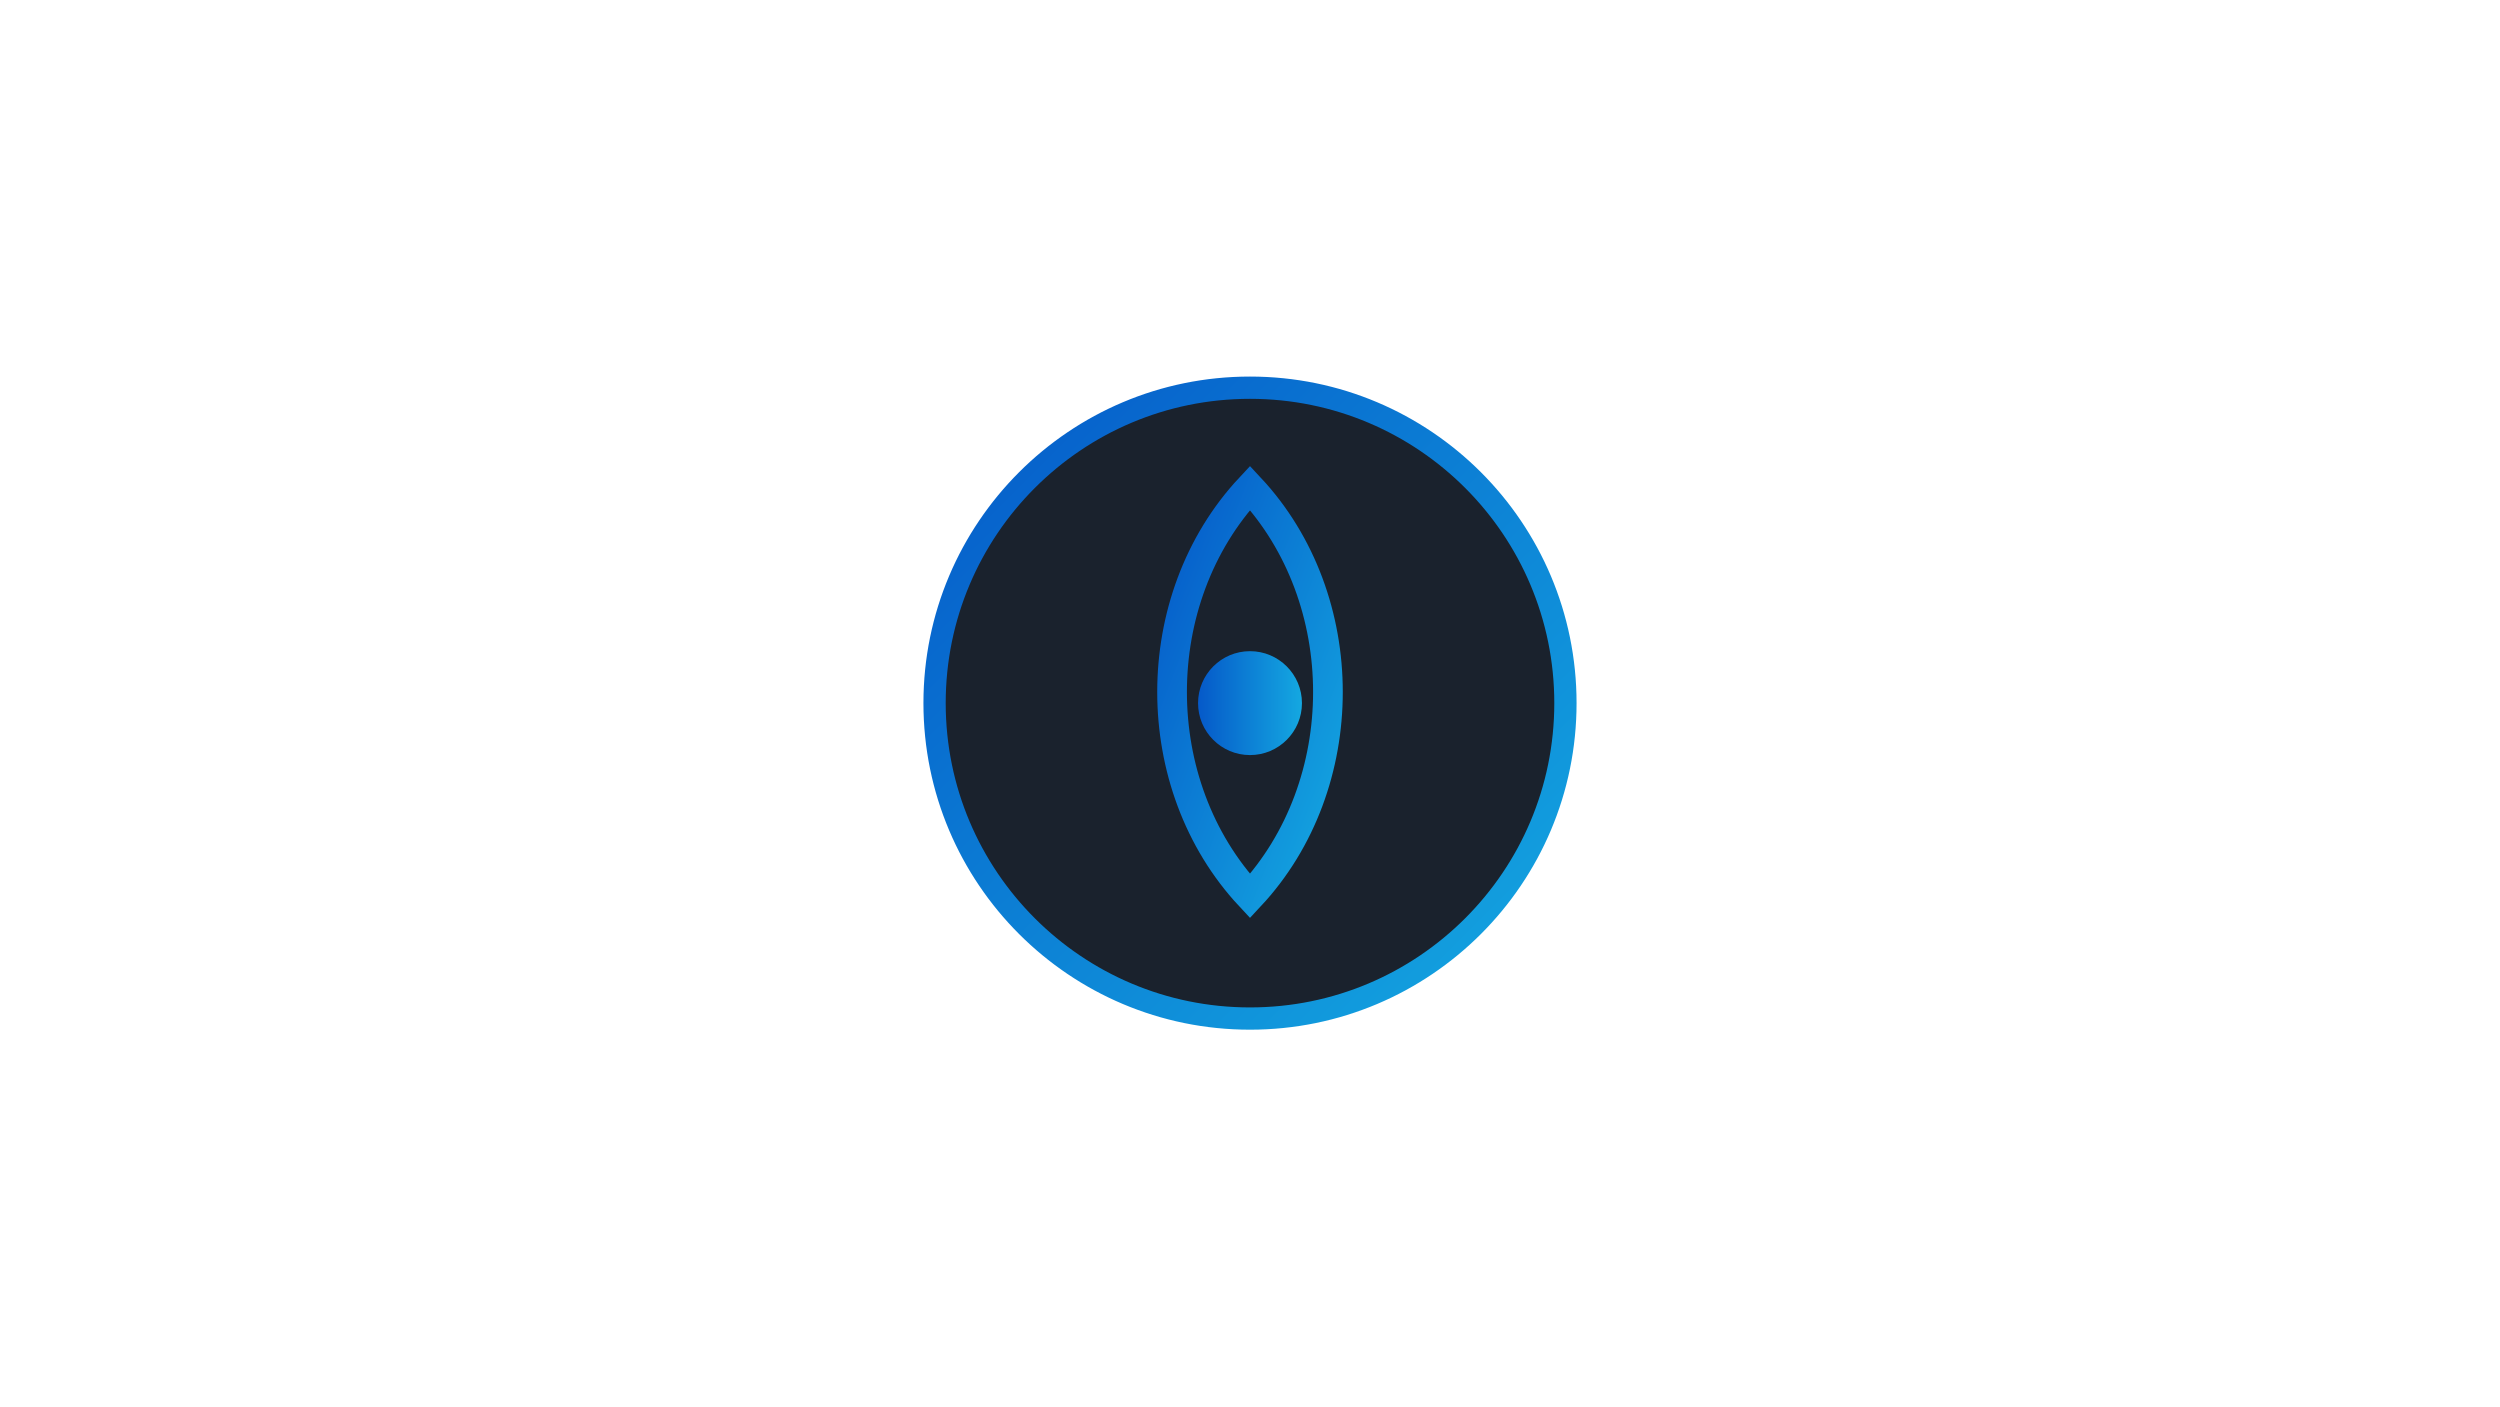
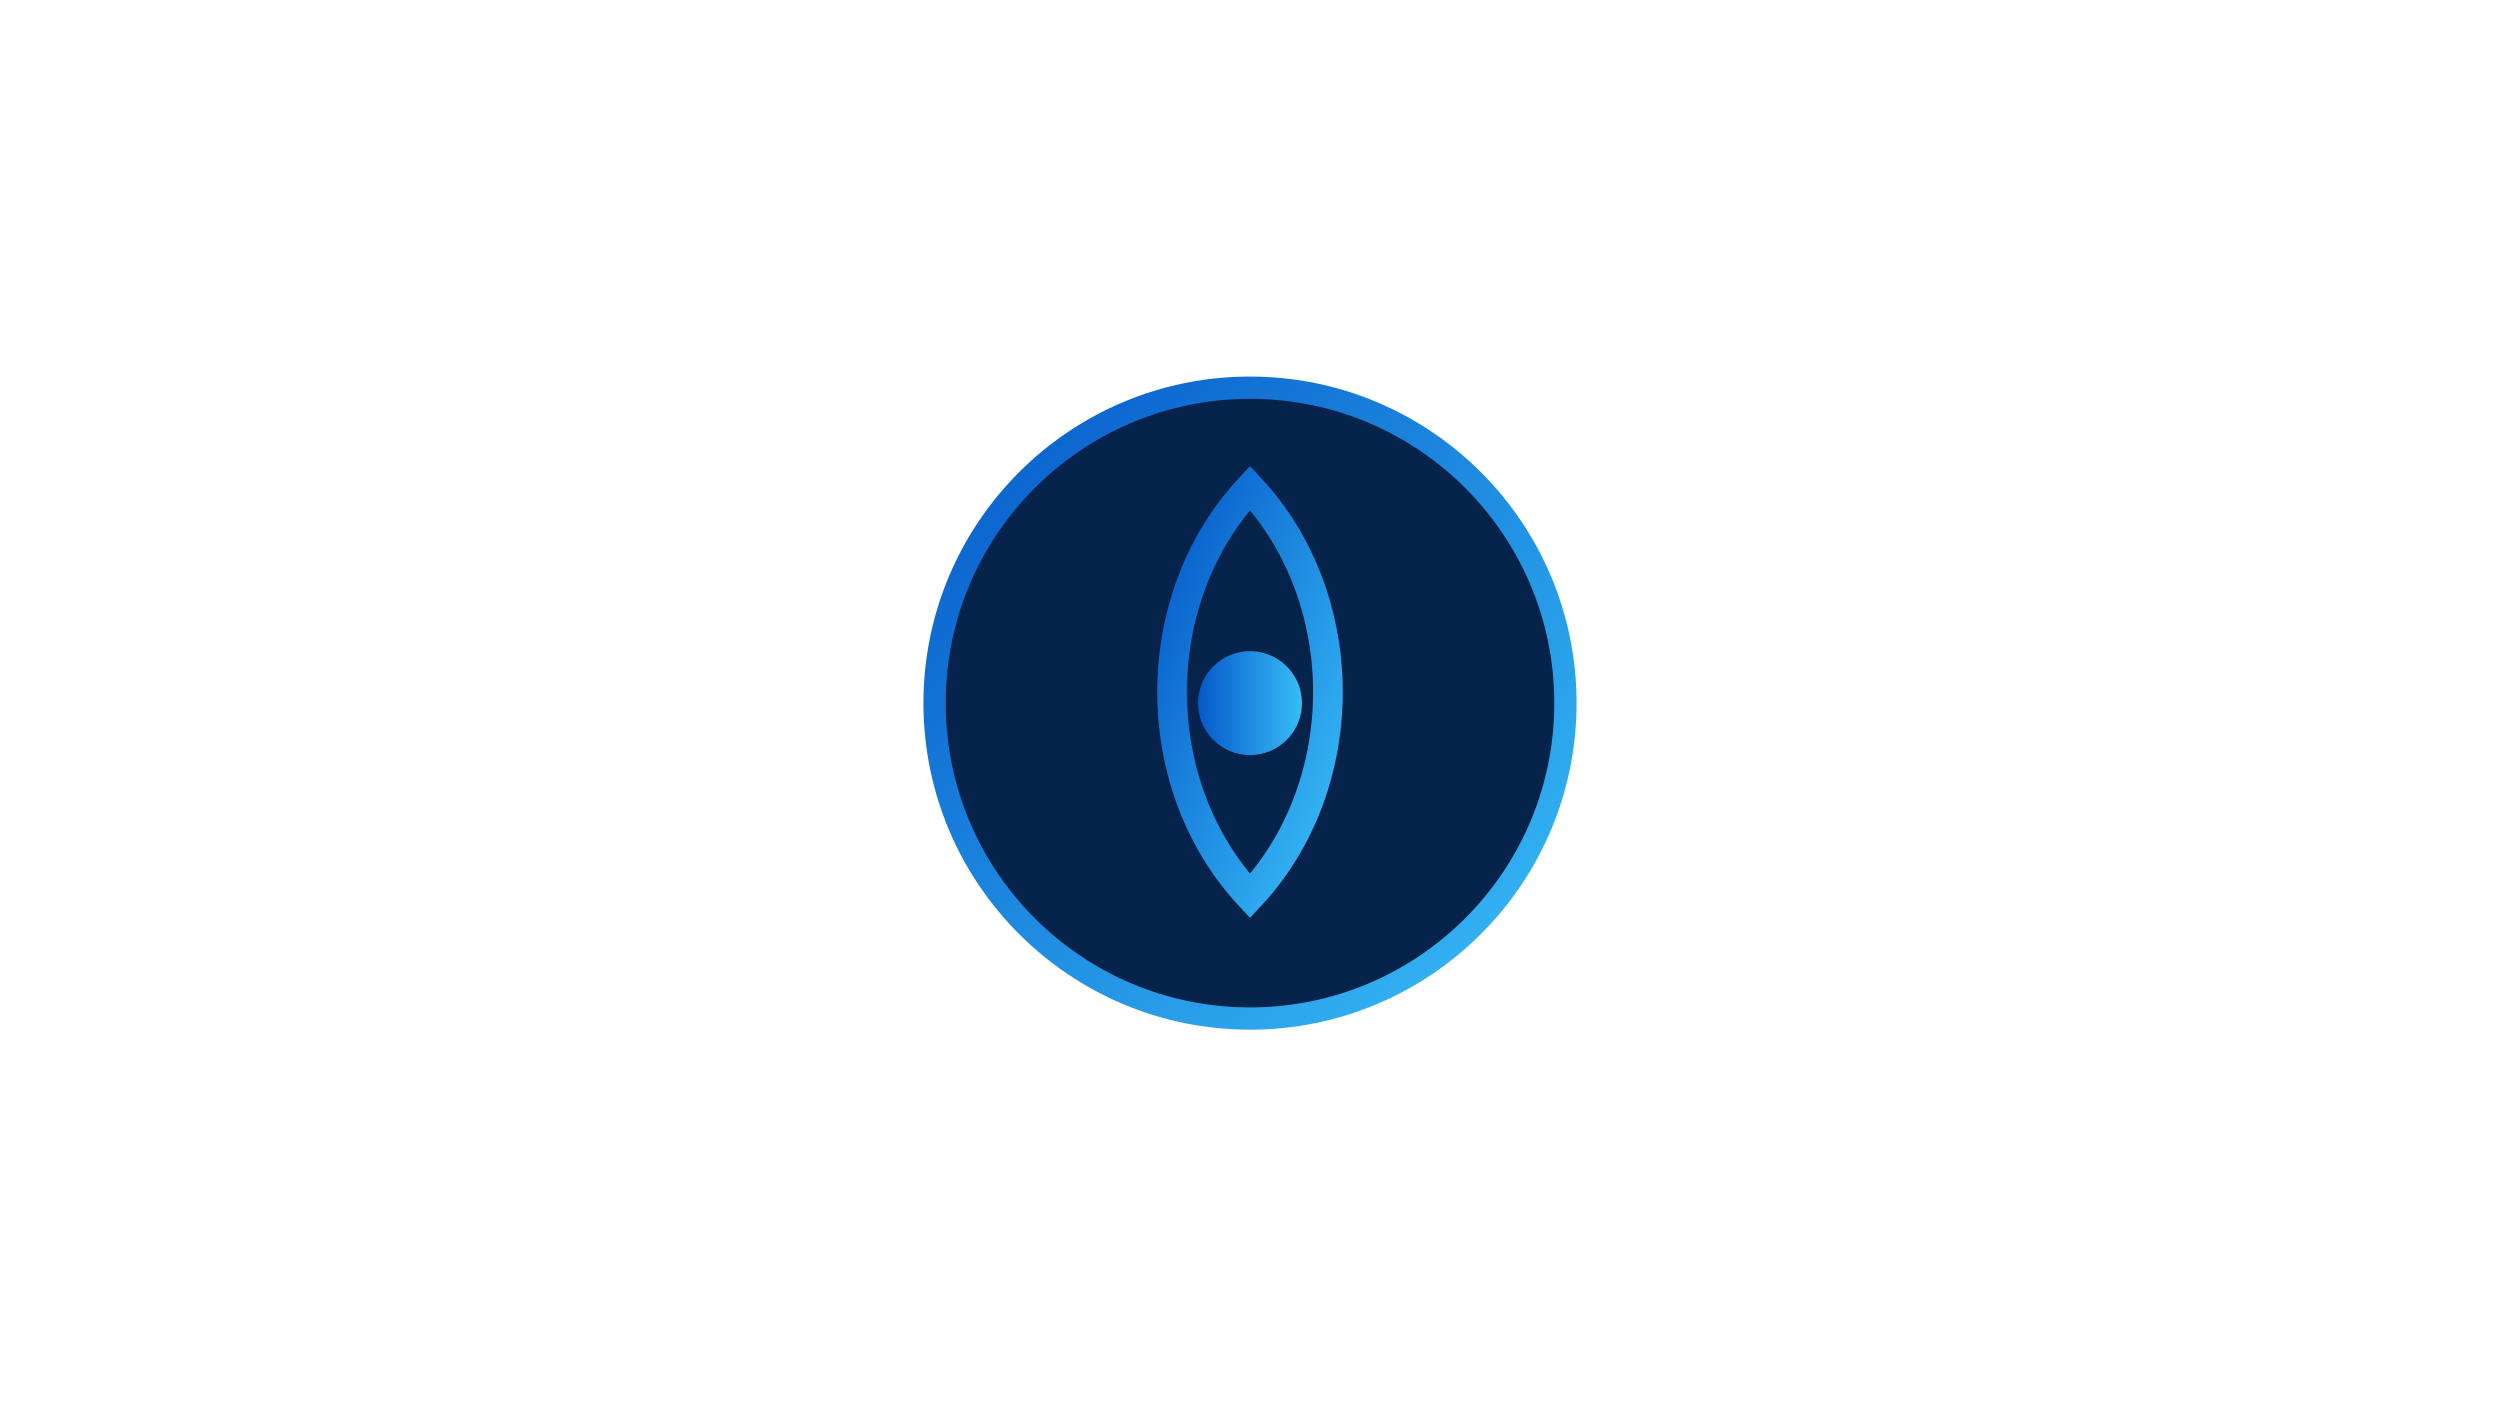
<svg xmlns="http://www.w3.org/2000/svg" viewBox="0 0 1280 720" width="1280" height="720" role="img" aria-label="UniFi-Backup-Explorer">
  <defs>
    <linearGradient id="ac" x1="0" y1="0" x2="1" y2="1">
      <stop offset="0" stop-color="#0559c9" />
-       <stop offset="1" stop-color="#14a8e1" />
+       <stop offset="1" stop-color="#38bdf8" />
    </linearGradient>
    <linearGradient id="gWarm" x1="0%" y1="0%" x2="100%" y2="0%">
      <stop offset="0%" stop-color="#0559c9" />
-       <stop offset="100%" stop-color="#14a8e1" />
+       <stop offset="100%" stop-color="#38bdf8" />
    </linearGradient>
    <linearGradient id="canvasGrad" x1="0%" y1="0%" x2="100%" y2="100%">
-       <stop offset="0%" stop-color="#0a0e14" />
-       <stop offset="45%" stop-color="#151c28" />
-       <stop offset="100%" stop-color="#0c1820" />
-     </linearGradient>
-     <linearGradient id="bg" x1="0" y1="0" x2="1" y2="1">
-       <stop offset="0" stop-color="#1e1b4b" />
-       <stop offset="0.55" stop-color="#0f3a4a" />
-       <stop offset="1" stop-color="#0f766e" />
+       <stop offset="0%" stop-color="#050e1b" />
+       <stop offset="45%" stop-color="#051e40" />
+       <stop offset="100%" stop-color="#060e1a" />
    </linearGradient>
    <radialGradient id="glowA" cx="18%" cy="22%" r="55%">
-       <stop offset="0%" stop-color="#0559c9" stop-opacity="0.22" />
+       <stop offset="0%" stop-color="#0559c9" stop-opacity="0.28" />
      <stop offset="100%" stop-color="#0559c9" stop-opacity="0" />
    </radialGradient>
    <radialGradient id="glowB" cx="88%" cy="78%" r="50%">
-       <stop offset="0%" stop-color="#14a8e1" stop-opacity="0.20" />
-       <stop offset="100%" stop-color="#14a8e1" stop-opacity="0" />
+       <stop offset="0%" stop-color="#38bdf8" stop-opacity="0.24" />
+       <stop offset="100%" stop-color="#38bdf8" stop-opacity="0" />
    </radialGradient>
  </defs>
  <g transform="translate(396.8 116.8) scale(0.95)">
-     <circle cx="256" cy="256" r="170" fill="#1a222d" stroke="url(#ac)" stroke-width="12" />
+     <circle cx="256" cy="256" r="170" fill="#05234b" stroke="url(#ac)" stroke-width="12" />
    <path d="M256 140 C200 200 200 300 256 360 C312 300 312 200 256 140 Z" fill="none" stroke="url(#ac)" stroke-width="16" />
    <circle cx="256" cy="256" r="28" fill="url(#gWarm)" />
  </g>
</svg>
